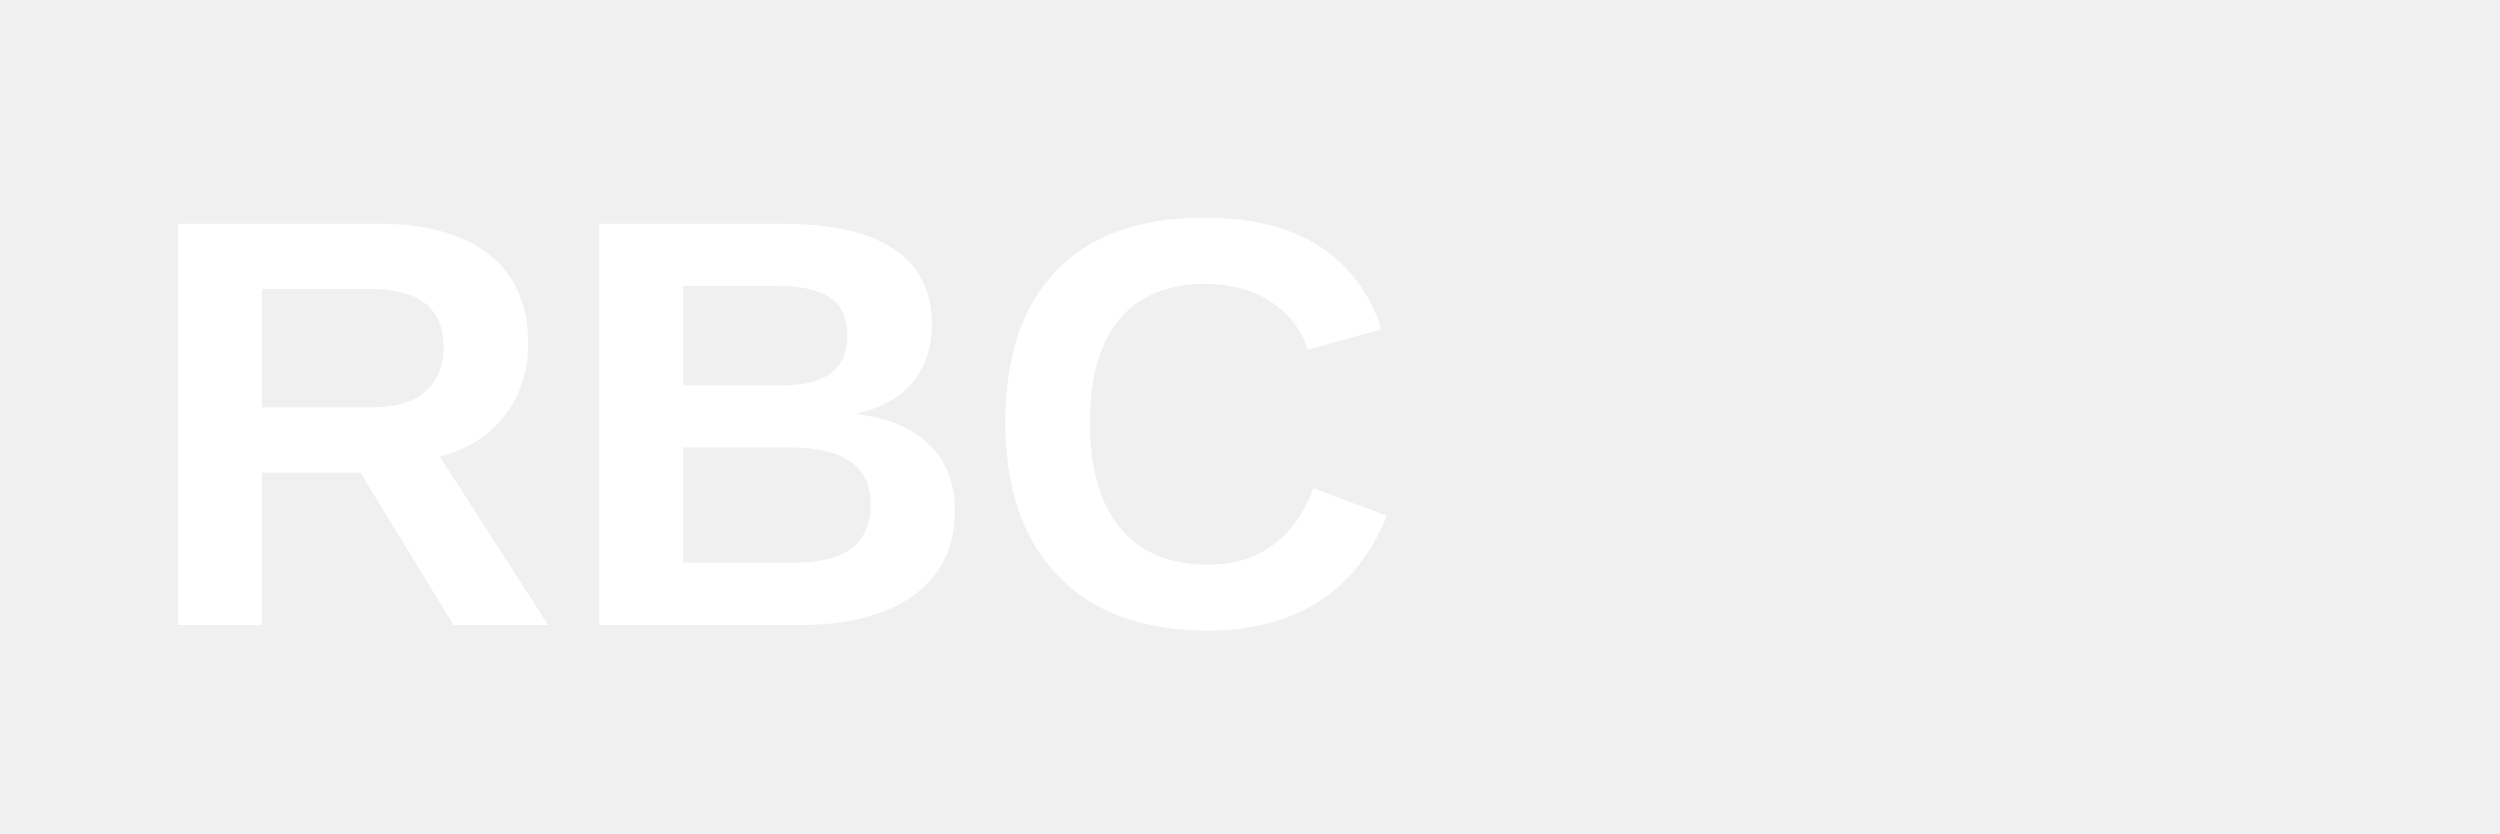
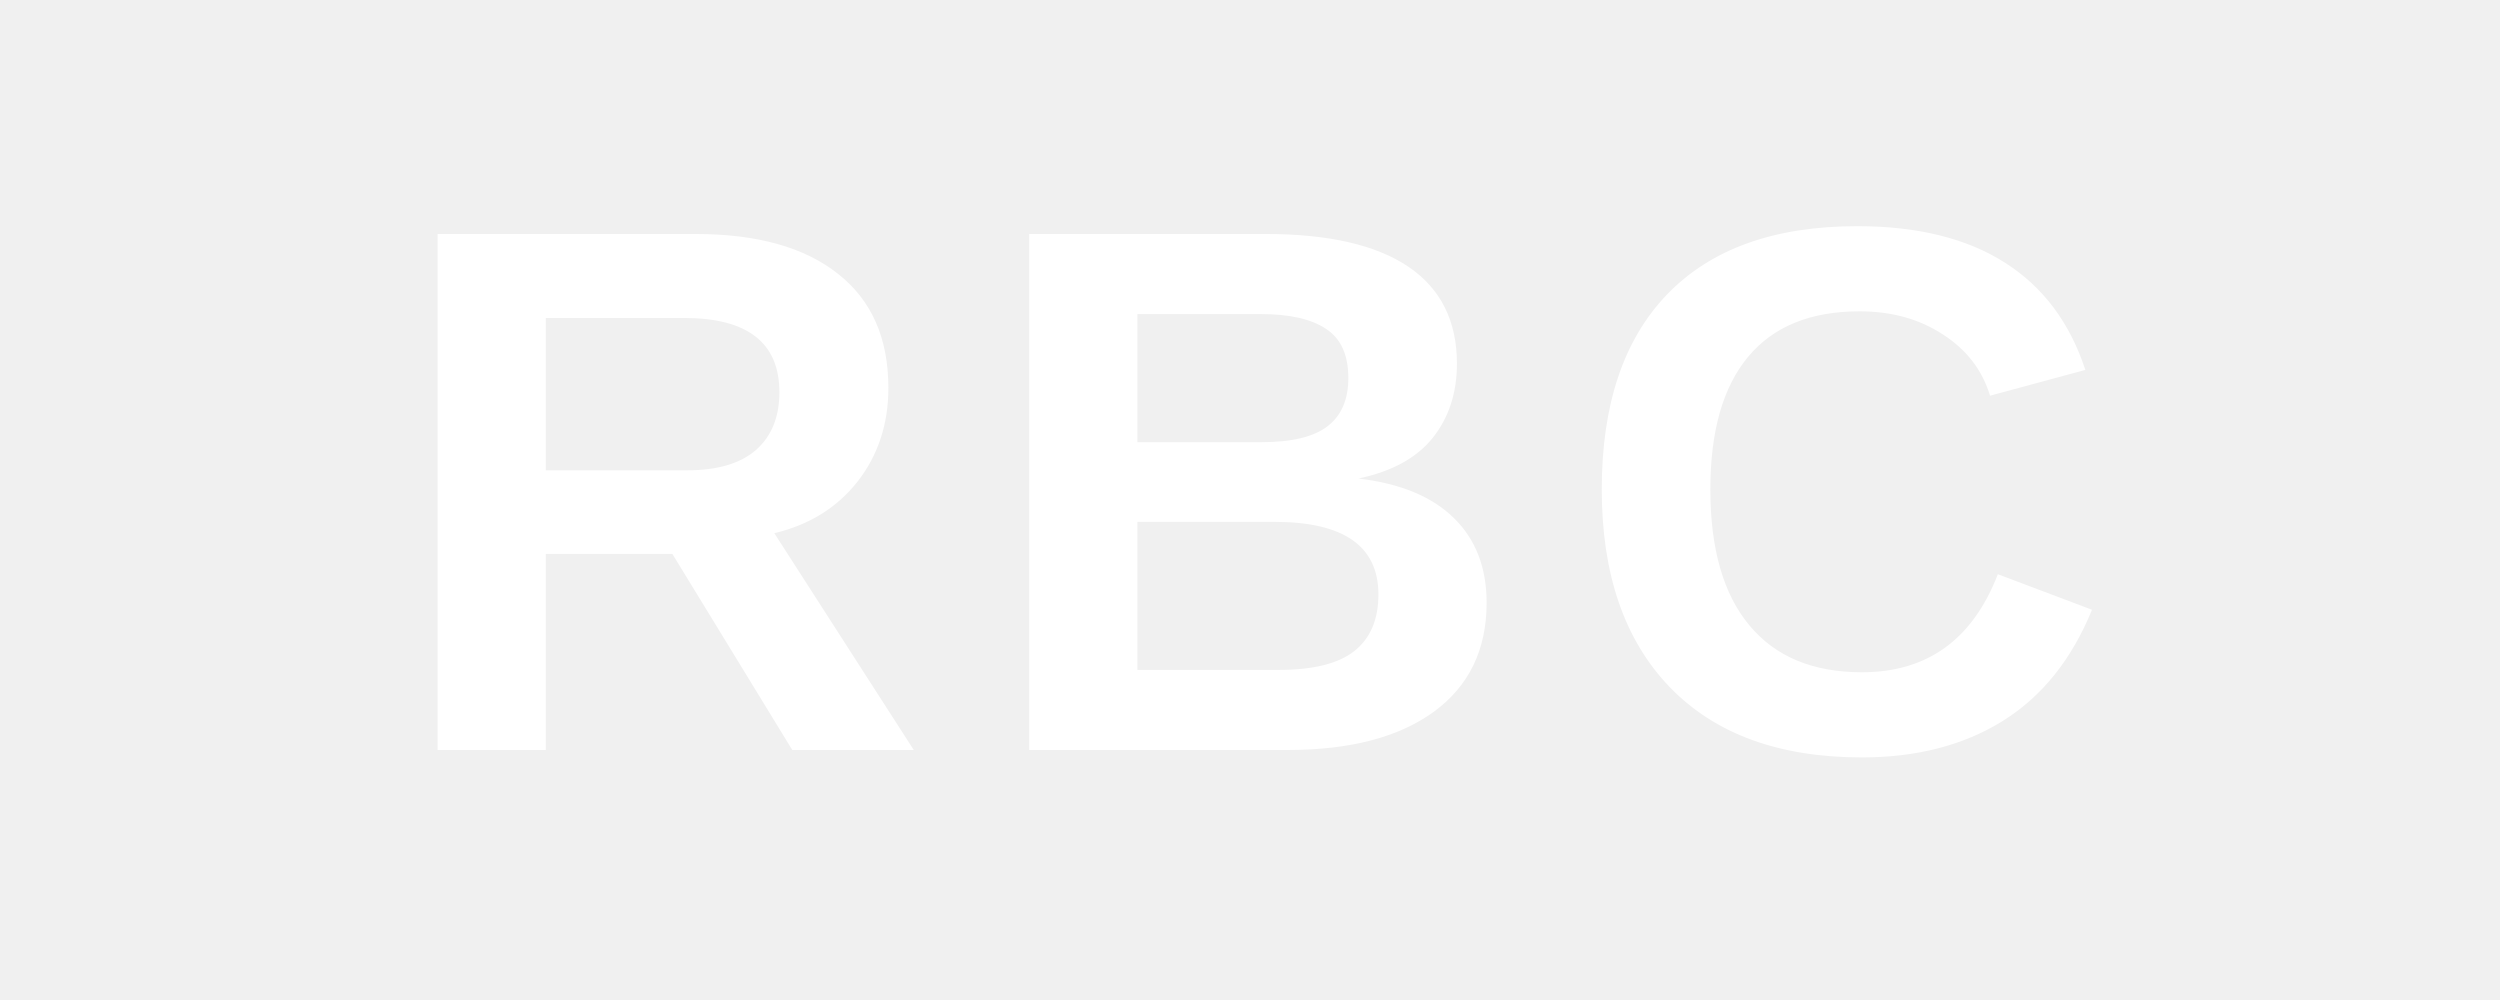
- <svg xmlns="http://www.w3.org/2000/svg" viewBox="0 0 180 60" width="180" height="60">
-   <rect width="180" height="60" fill="none" />
-   <text x="10" y="45" font-family="Arial, Helvetica, sans-serif" font-size="42" font-weight="bold" fill="#FFFFFF">RBC</text>
+ <svg xmlns="http://www.w3.org/2000/svg" viewBox="0 0 100 40">
+   <text x="50" y="30" text-anchor="middle" font-family="Arial, sans-serif" font-size="30" font-weight="700" fill="white" letter-spacing="2">RBC</text>
</svg>
